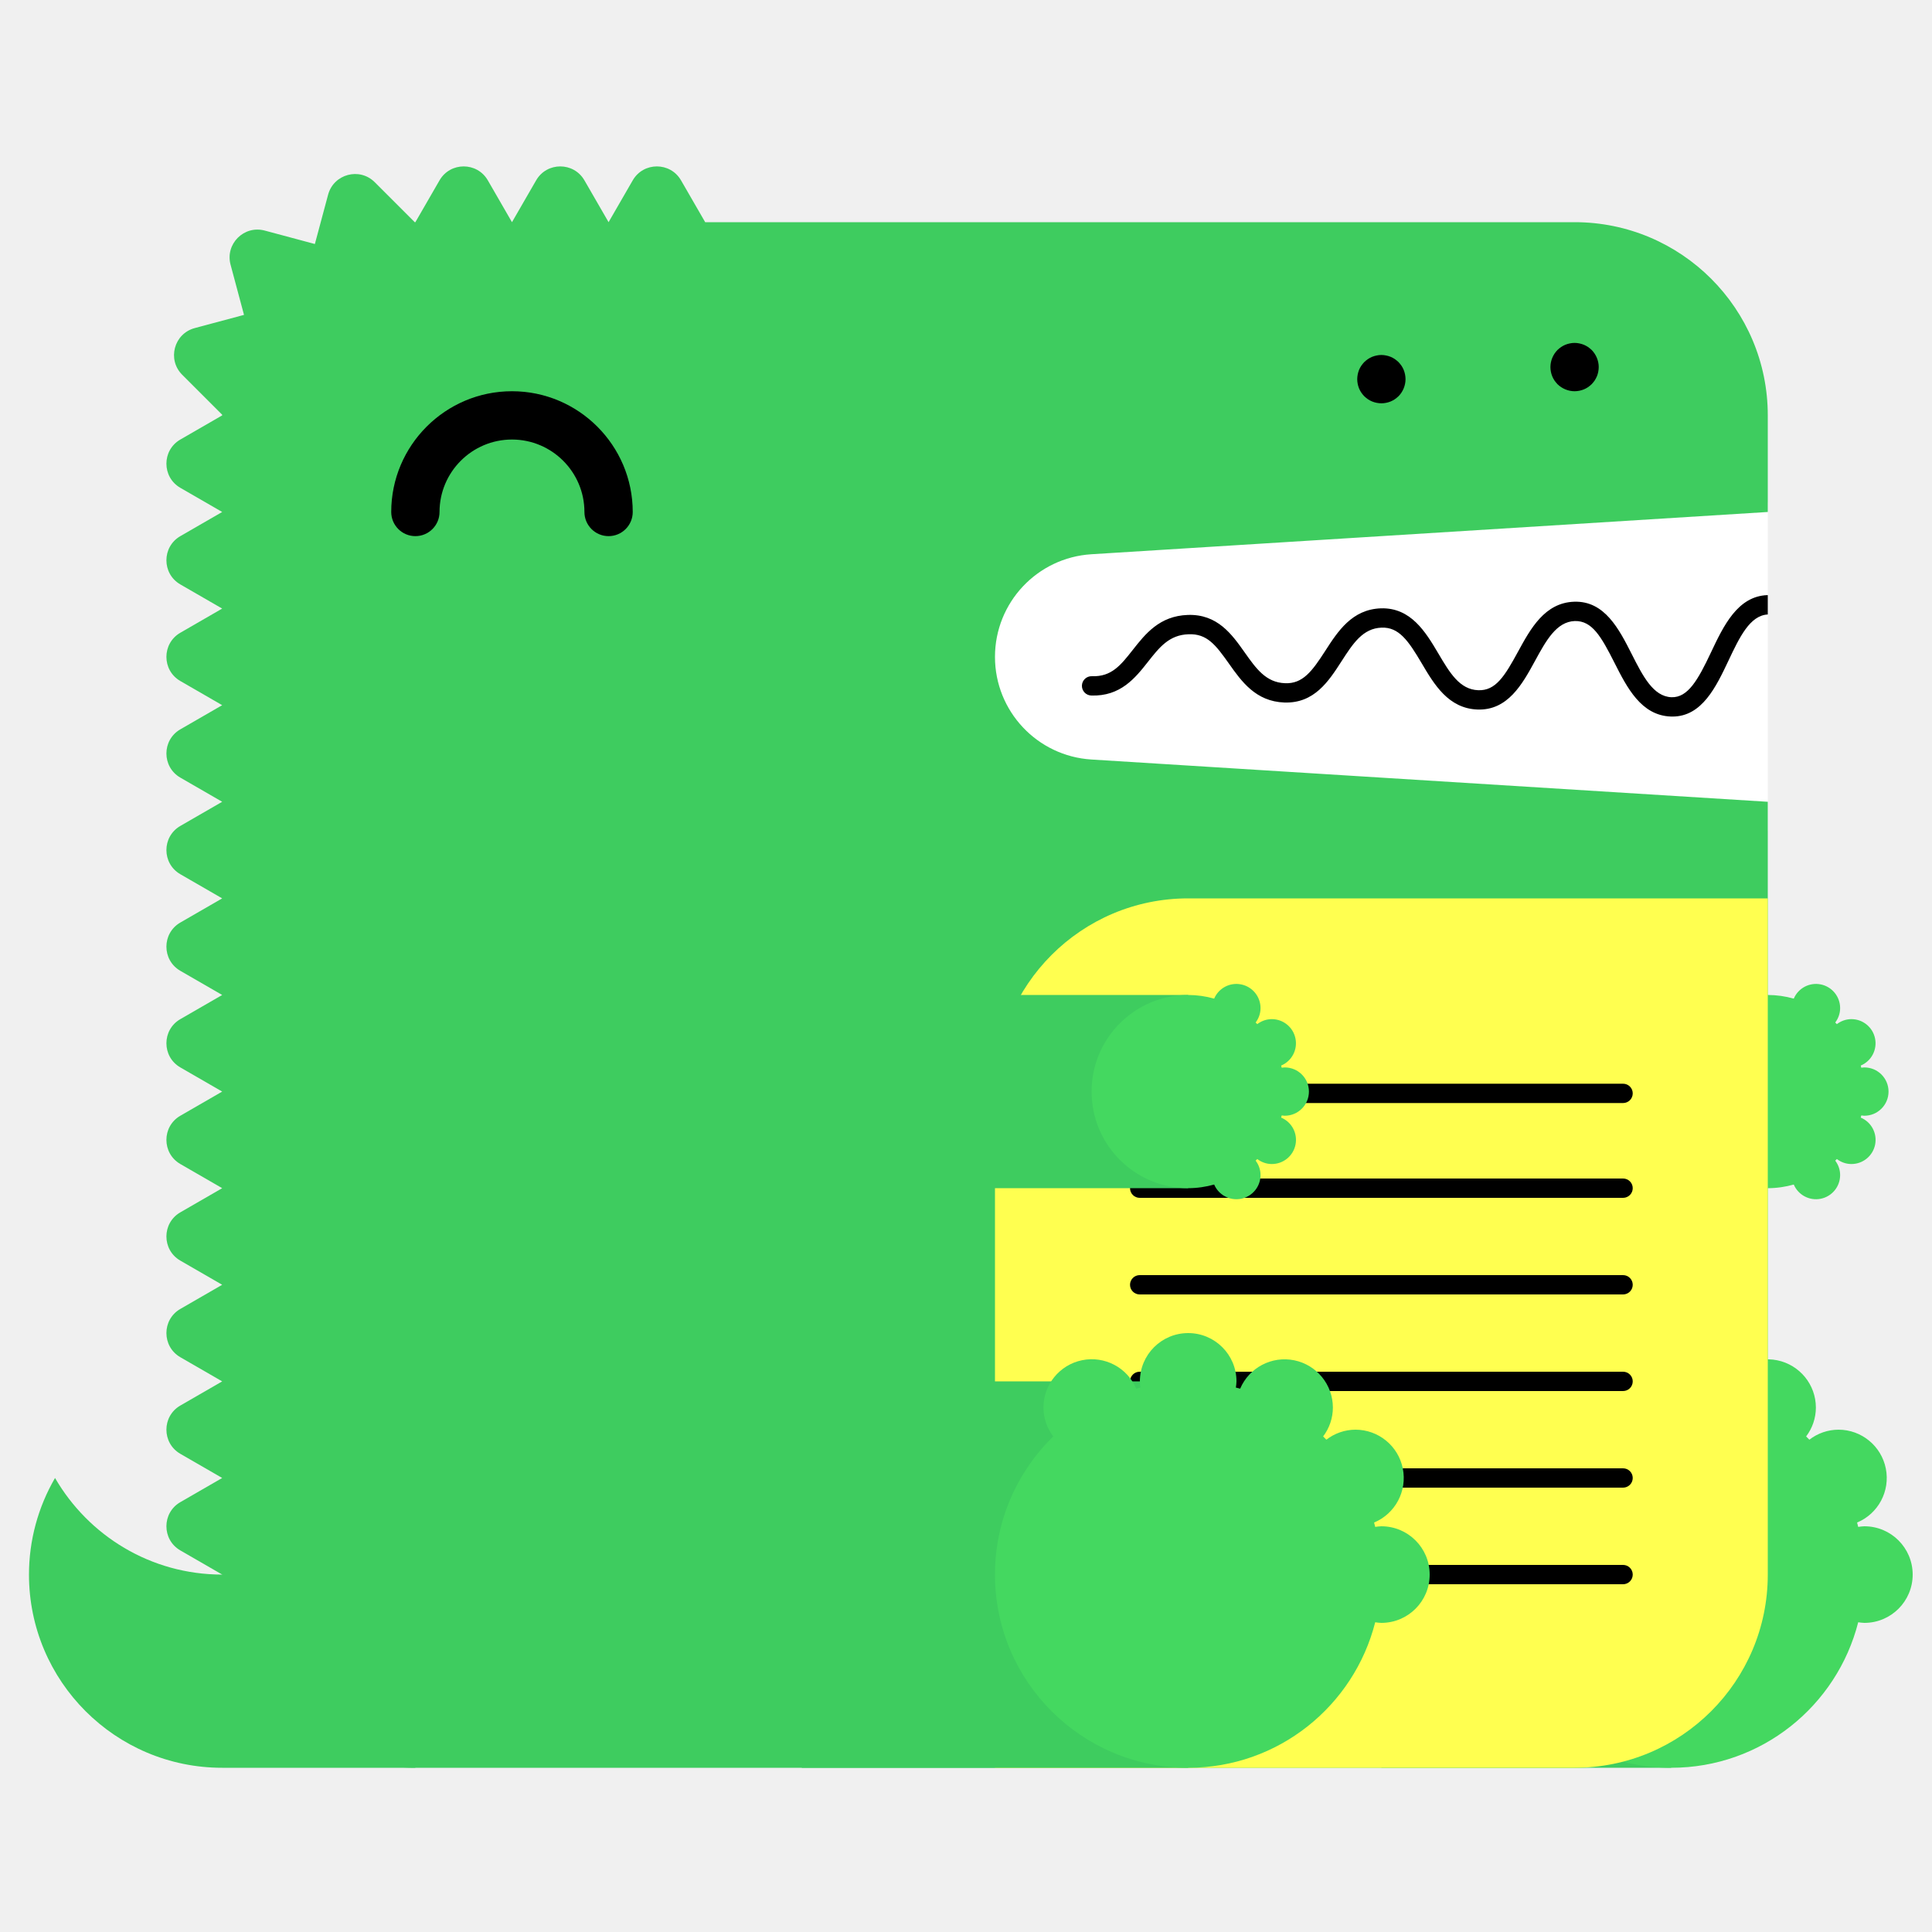
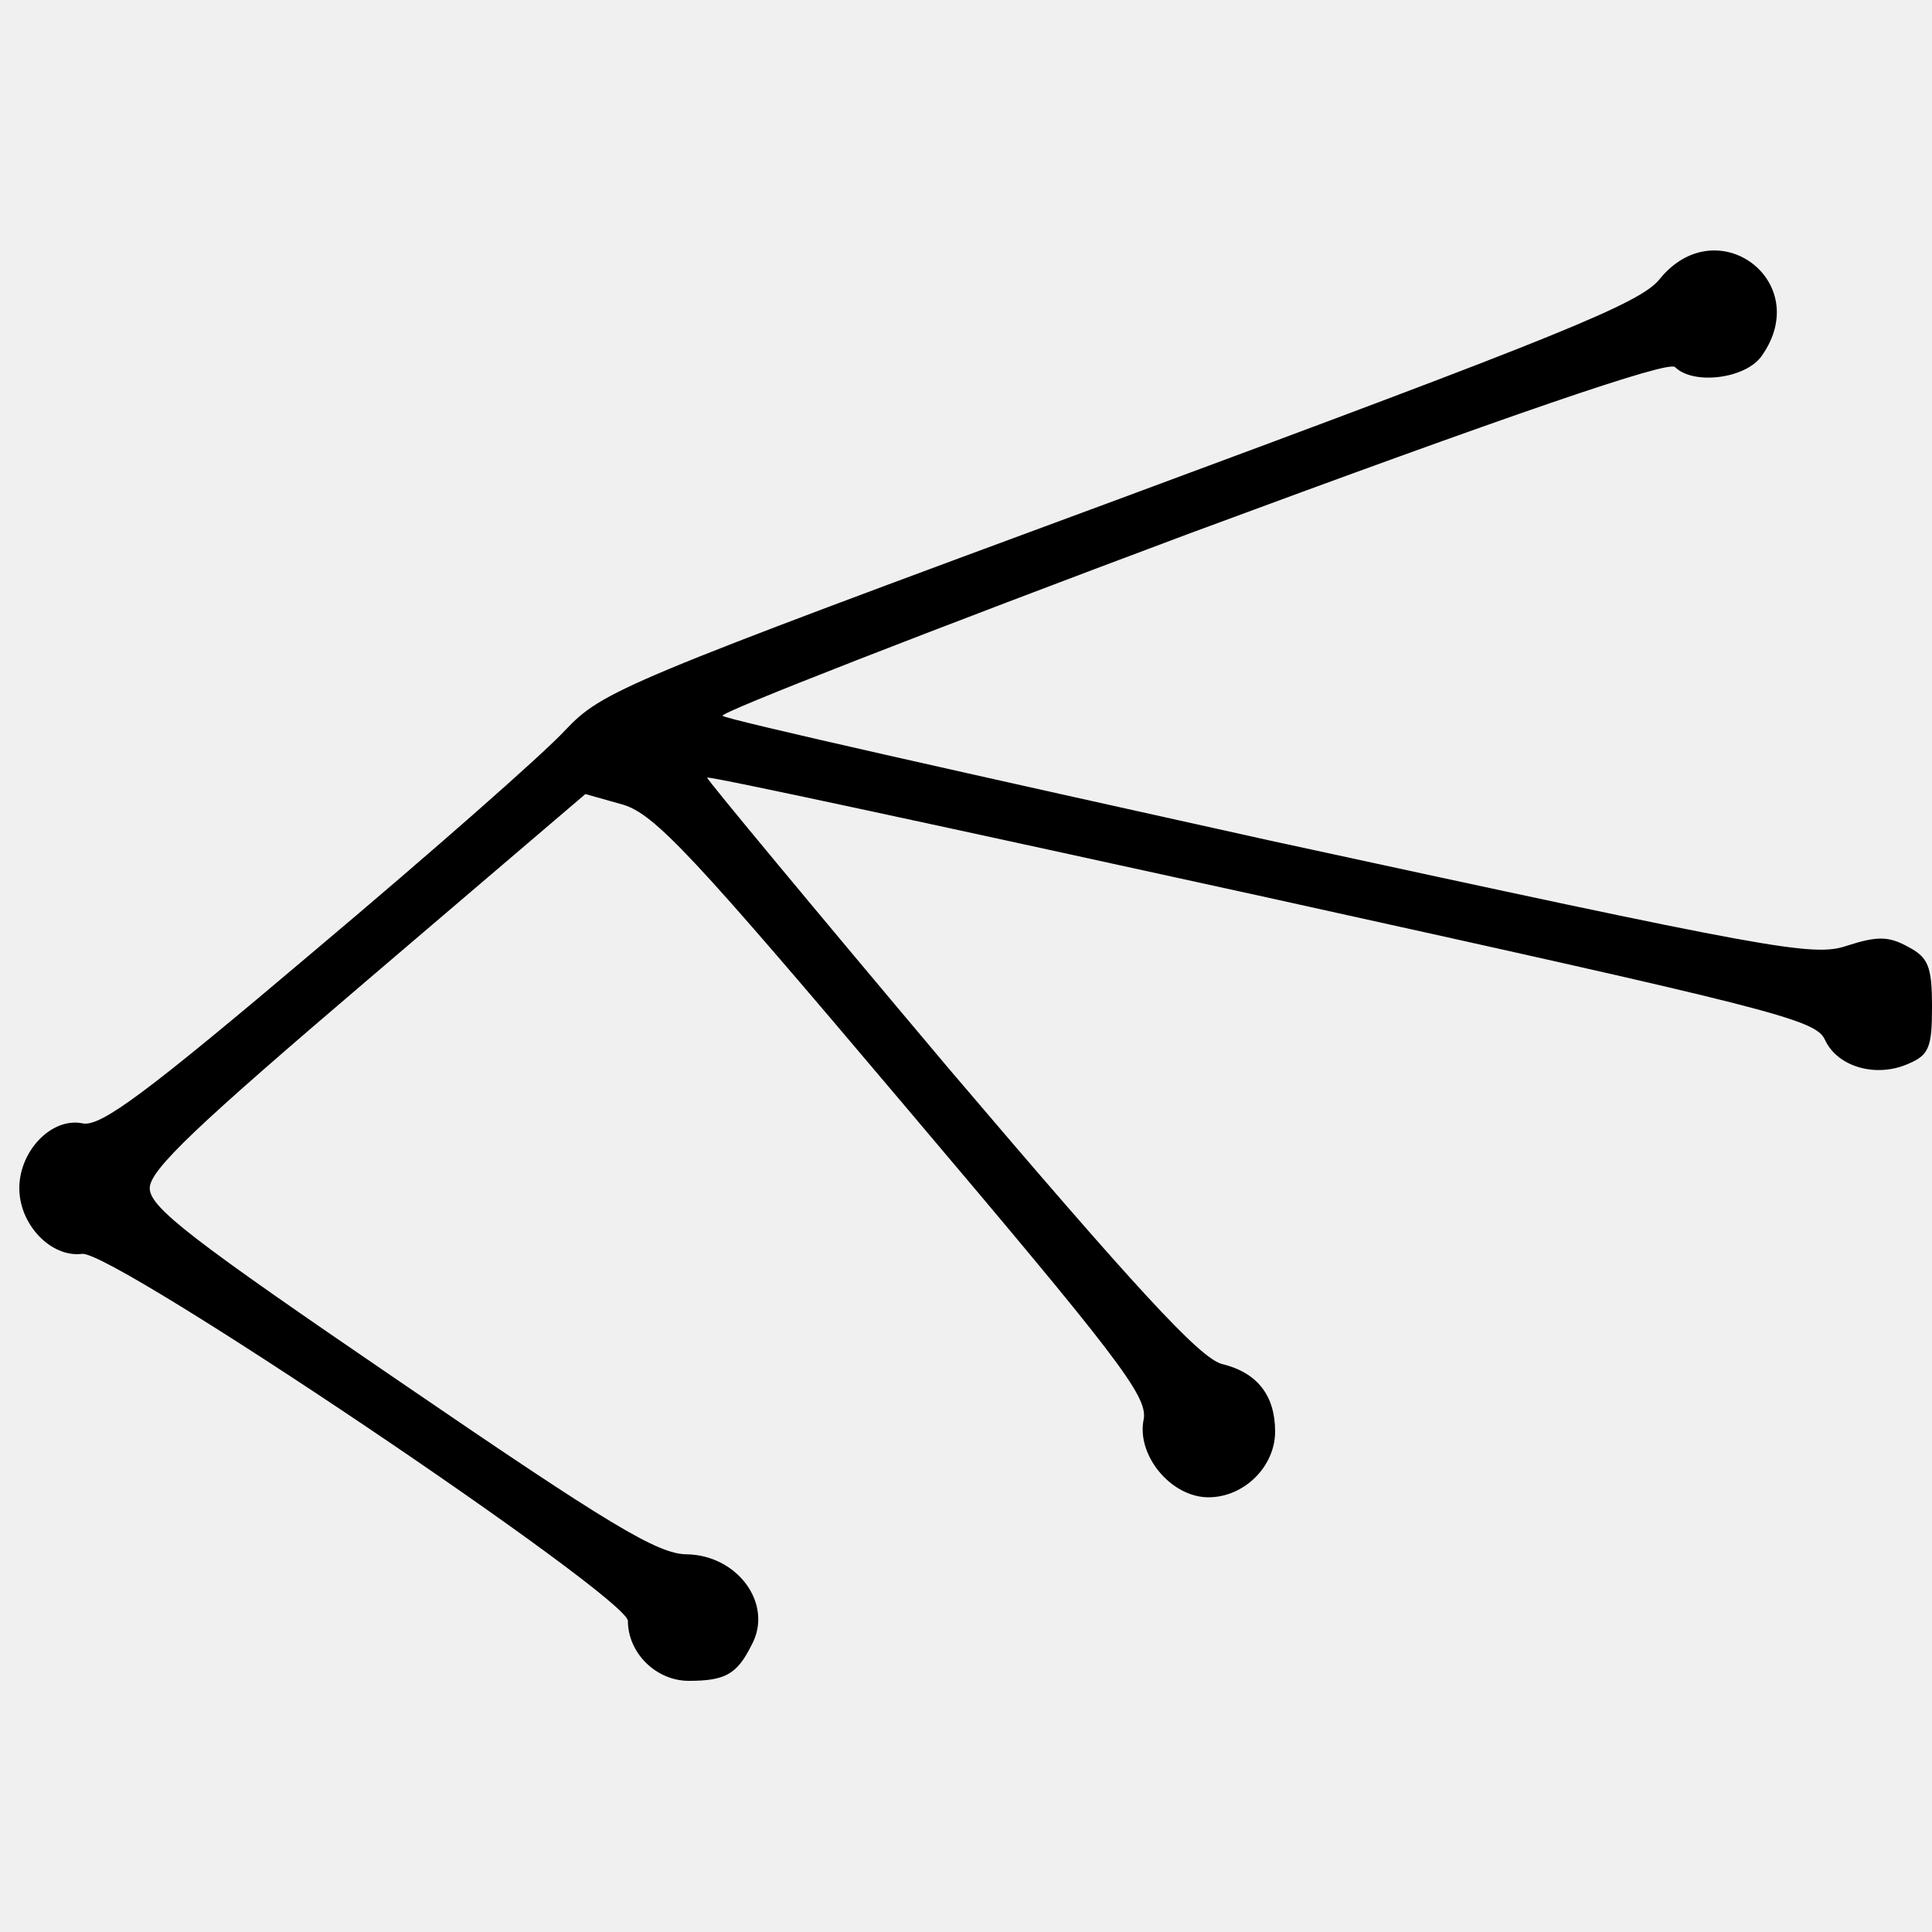
- <svg xmlns="http://www.w3.org/2000/svg" width="200" height="200" viewBox="0 0 200 200">
-   <g fill="none" fill-rule="evenodd">
-     <path fill="#FFF" d="M99 52h84v34H99z" />
-     <path d="M23 163c-7.398 0-13.843-4.027-17.303-10A19.886 19.886 0 0 0 3 163c0 11.046 8.954 20 20 20h20v-20H23z" fill="#3ECC5F" />
-     <path d="M112.98 57.376L183 53V43c0-11.046-8.954-20-20-20H73l-2.5-4.33c-1.112-1.925-3.889-1.925-5 0L63 23l-2.5-4.33c-1.111-1.925-3.889-1.925-5 0L53 23l-2.5-4.33c-1.111-1.925-3.889-1.925-5 0L43 23c-.022 0-.042.003-.065.003l-4.142-4.141c-1.57-1.571-4.252-.853-4.828 1.294l-1.369 5.104-5.192-1.392c-2.148-.575-4.111 1.389-3.535 3.536l1.39 5.193-5.102 1.367c-2.148.576-2.867 3.259-1.296 4.83l4.142 4.142c0 .021-.003.042-.003.064l-4.33 2.5c-1.925 1.111-1.925 3.889 0 5L23 53l-4.33 2.5c-1.925 1.111-1.925 3.889 0 5L23 63l-4.33 2.5c-1.925 1.111-1.925 3.889 0 5L23 73l-4.33 2.5c-1.925 1.111-1.925 3.889 0 5L23 83l-4.33 2.5c-1.925 1.111-1.925 3.889 0 5L23 93l-4.33 2.5c-1.925 1.111-1.925 3.889 0 5L23 103l-4.33 2.5c-1.925 1.111-1.925 3.889 0 5L23 113l-4.33 2.5c-1.925 1.111-1.925 3.889 0 5L23 123l-4.33 2.5c-1.925 1.111-1.925 3.889 0 5L23 133l-4.33 2.5c-1.925 1.111-1.925 3.889 0 5L23 143l-4.33 2.5c-1.925 1.111-1.925 3.889 0 5L23 153l-4.33 2.5c-1.925 1.111-1.925 3.889 0 5L23 163c0 11.046 8.954 20 20 20h120c11.046 0 20-8.954 20-20V83l-70.02-4.376A10.645 10.645 0 0 1 103 68c0-5.621 4.37-10.273 9.98-10.624" fill="#3ECC5F" />
-     <path fill="#3ECC5F" d="M143 183h30v-40h-30z" />
-     <path d="M193 158c-.219 0-.428.037-.639.064-.038-.15-.074-.301-.116-.451A5 5 0 0 0 190.32 148a4.96 4.96 0 0 0-3.016 1.036 26.531 26.531 0 0 0-.335-.336 4.955 4.955 0 0 0 1.011-2.987 5 5 0 0 0-9.599-1.959c-.148-.042-.297-.077-.445-.115.027-.211.064-.42.064-.639a5 5 0 0 0-5-5 5 5 0 0 0-5 5c0 .219.037.428.064.639-.148.038-.297.073-.445.115a4.998 4.998 0 0 0-9.599 1.959c0 1.125.384 2.151 1.011 2.987-3.717 3.632-6.031 8.693-6.031 14.3 0 11.046 8.954 20 20 20 9.339 0 17.16-6.41 19.361-15.064.211.027.42.064.639.064a5 5 0 0 0 5-5 5 5 0 0 0-5-5" fill="#44D860" />
-     <path fill="#3ECC5F" d="M153 123h30v-20h-30z" />
-     <path d="M193 115.5a2.5 2.5 0 1 0 0-5c-.109 0-.214.019-.319.032-.02-.075-.037-.15-.058-.225a2.501 2.501 0 0 0-.963-4.807c-.569 0-1.088.197-1.508.518a6.653 6.653 0 0 0-.168-.168c.314-.417.506-.931.506-1.494a2.5 2.5 0 0 0-4.8-.979A9.987 9.987 0 0 0 183 103c-5.522 0-10 4.478-10 10s4.478 10 10 10c.934 0 1.833-.138 2.69-.377a2.5 2.5 0 0 0 4.8-.979c0-.563-.192-1.077-.506-1.494.057-.055.113-.111.168-.168.42.321.939.518 1.508.518a2.5 2.5 0 0 0 .963-4.807c.021-.074.038-.15.058-.225.105.013.21.032.319.032" fill="#44D860" />
-     <path d="M63 55.5a2.5 2.5 0 0 1-2.5-2.5c0-4.136-3.364-7.5-7.5-7.5s-7.5 3.364-7.5 7.5a2.5 2.5 0 1 1-5 0c0-6.893 5.607-12.5 12.5-12.5S65.5 46.107 65.5 53a2.5 2.5 0 0 1-2.5 2.5" fill="#000" />
-     <path d="M103 183h60c11.046 0 20-8.954 20-20V93h-60c-11.046 0-20 8.954-20 20v70z" fill="#FFFF50" />
-     <path d="M168.02 124h-50.04a1 1 0 1 1 0-2h50.04a1 1 0 1 1 0 2m0 20h-50.04a1 1 0 1 1 0-2h50.04a1 1 0 1 1 0 2m0 20h-50.04a1 1 0 1 1 0-2h50.04a1 1 0 1 1 0 2m0-49.814h-50.04a1 1 0 1 1 0-2h50.04a1 1 0 1 1 0 2m0 19.814h-50.04a1 1 0 1 1 0-2h50.04a1 1 0 1 1 0 2m0 20h-50.04a1 1 0 1 1 0-2h50.04a1 1 0 1 1 0 2M183 61.611c-.012 0-.022-.006-.034-.005-3.09.105-4.552 3.196-5.842 5.923-1.346 2.85-2.387 4.703-4.093 4.647-1.889-.068-2.969-2.202-4.113-4.46-1.314-2.594-2.814-5.536-5.963-5.426-3.046.104-4.513 2.794-5.807 5.167-1.377 2.528-2.314 4.065-4.121 3.994-1.927-.07-2.951-1.805-4.136-3.813-1.321-2.236-2.848-4.75-5.936-4.664-2.994.103-4.465 2.385-5.763 4.4-1.373 2.13-2.335 3.428-4.165 3.351-1.973-.07-2.992-1.51-4.171-3.177-1.324-1.873-2.816-3.993-5.895-3.89-2.928.1-4.399 1.97-5.696 3.618-1.232 1.564-2.194 2.802-4.229 2.724a1 1 0 0 0-.072 2c3.017.101 4.545-1.8 5.872-3.487 1.177-1.496 2.193-2.787 4.193-2.855 1.926-.082 2.829 1.115 4.195 3.045 1.297 1.834 2.769 3.914 5.731 4.021 3.103.104 4.596-2.215 5.918-4.267 1.182-1.834 2.202-3.417 4.15-3.484 1.793-.067 2.769 1.35 4.145 3.681 1.297 2.197 2.766 4.686 5.787 4.796 3.125.108 4.634-2.62 5.949-5.035 1.139-2.088 2.214-4.06 4.119-4.126 1.793-.042 2.728 1.595 4.111 4.33 1.292 2.553 2.757 5.445 5.825 5.556l.169.003c3.064 0 4.518-3.075 5.805-5.794 1.139-2.41 2.217-4.68 4.067-4.773v-2z" fill="#000" />
-     <path fill="#3ECC5F" d="M83 183h40v-40H83z" />
-     <path d="M143 158c-.219 0-.428.037-.639.064-.038-.15-.074-.301-.116-.451A5 5 0 0 0 140.32 148a4.96 4.96 0 0 0-3.016 1.036 26.531 26.531 0 0 0-.335-.336 4.955 4.955 0 0 0 1.011-2.987 5 5 0 0 0-9.599-1.959c-.148-.042-.297-.077-.445-.115.027-.211.064-.42.064-.639a5 5 0 0 0-5-5 5 5 0 0 0-5 5c0 .219.037.428.064.639-.148.038-.297.073-.445.115a4.998 4.998 0 0 0-9.599 1.959c0 1.125.384 2.151 1.011 2.987-3.717 3.632-6.031 8.693-6.031 14.3 0 11.046 8.954 20 20 20 9.339 0 17.16-6.41 19.361-15.064.211.027.42.064.639.064a5 5 0 0 0 5-5 5 5 0 0 0-5-5" fill="#44D860" />
-     <path fill="#3ECC5F" d="M83 123h40v-20H83z" />
-     <path d="M133 115.5a2.5 2.5 0 1 0 0-5c-.109 0-.214.019-.319.032-.02-.075-.037-.15-.058-.225a2.501 2.501 0 0 0-.963-4.807c-.569 0-1.088.197-1.508.518a6.653 6.653 0 0 0-.168-.168c.314-.417.506-.931.506-1.494a2.5 2.5 0 0 0-4.8-.979A9.987 9.987 0 0 0 123 103c-5.522 0-10 4.478-10 10s4.478 10 10 10c.934 0 1.833-.138 2.69-.377a2.5 2.5 0 0 0 4.8-.979c0-.563-.192-1.077-.506-1.494.057-.055.113-.111.168-.168.42.321.939.518 1.508.518a2.5 2.5 0 0 0 .963-4.807c.021-.074.038-.15.058-.225.105.013.21.032.319.032" fill="#44D860" />
-     <path d="M143 41.75c-.16 0-.33-.02-.49-.05a2.52 2.52 0 0 1-.47-.14c-.15-.06-.29-.14-.431-.23-.13-.09-.259-.2-.38-.31-.109-.12-.219-.24-.309-.38s-.17-.28-.231-.43a2.619 2.619 0 0 1-.189-.96c0-.16.02-.33.05-.49.03-.16.08-.31.139-.47.061-.15.141-.29.231-.43.09-.13.2-.26.309-.38.121-.11.25-.22.38-.31.141-.09.281-.17.431-.23.149-.06.31-.11.47-.14.32-.07.65-.07.98 0 .159.03.32.08.47.14.149.06.29.14.43.23.13.09.259.2.38.31.11.12.22.25.31.38.09.14.17.28.23.43.06.16.11.31.14.47.029.16.05.33.05.49 0 .66-.271 1.31-.73 1.77-.121.11-.25.22-.38.31-.14.09-.281.17-.43.23a2.565 2.565 0 0 1-.96.19m20-1.25c-.66 0-1.3-.27-1.771-.73a3.802 3.802 0 0 1-.309-.38c-.09-.14-.17-.28-.231-.43a2.619 2.619 0 0 1-.189-.96c0-.66.27-1.3.729-1.77.121-.11.25-.22.38-.31.141-.09.281-.17.431-.23.149-.06.31-.11.47-.14.32-.07.66-.07.98 0 .159.03.32.08.47.14.149.06.29.14.43.23.13.09.259.2.38.31.459.47.73 1.11.73 1.77 0 .16-.021.33-.05.49-.03.16-.08.32-.14.47-.07.15-.14.29-.23.43-.09.13-.2.26-.31.38-.121.11-.25.22-.38.31-.14.09-.281.17-.43.23a2.565 2.565 0 0 1-.96.19" fill="#000" />
+ <svg xmlns="http://www.w3.org/2000/svg" version="1.0" width="200pt" height="200pt" viewBox="0 0 200 200" preserveAspectRatio="xMidYMid meet">
+   <g transform="translate(0,200) scale(0.1,-0.1)" fill="#000000" stroke="none">
+     <path d="M1718 1711 c-20 -25 -102 -58 -558 -227 -517 -191 -536 -199 -575 -240 -22 -24 -138 -126 -258 -227 -176 -149 -222 -183 -241 -180 -32 7 -66 -28 -66 -67 0 -38 33 -72 65 -68 32 4 565 -355 565 -380 0 -33 29 -62 63 -62 38 0 50 7 65 37 23 42 -14 93 -67 94 -30 0 -81 31 -296 178 -217 148 -260 181 -260 201 0 19 49 65 226 216 l225 192 39 -11 c33 -10 73 -53 291 -311 221 -261 252 -301 248 -325 -8 -37 28 -81 67 -81 37 0 69 32 69 68 0 37 -18 61 -55 70 -23 6 -89 78 -283 306 -139 165 -251 300 -250 301 2 2 260 -54 575 -123 526 -116 572 -127 582 -148 13 -29 54 -40 87 -25 21 9 24 17 24 59 0 42 -4 51 -25 62 -20 11 -32 11 -63 1 -35 -12 -77 -4 -598 109 -307 68 -562 125 -566 129 -4 3 214 88 484 189 332 123 495 179 502 172 19 -19 74 -12 90 12 54 77 -47 152 -106 79z" />
  </g>
</svg>
